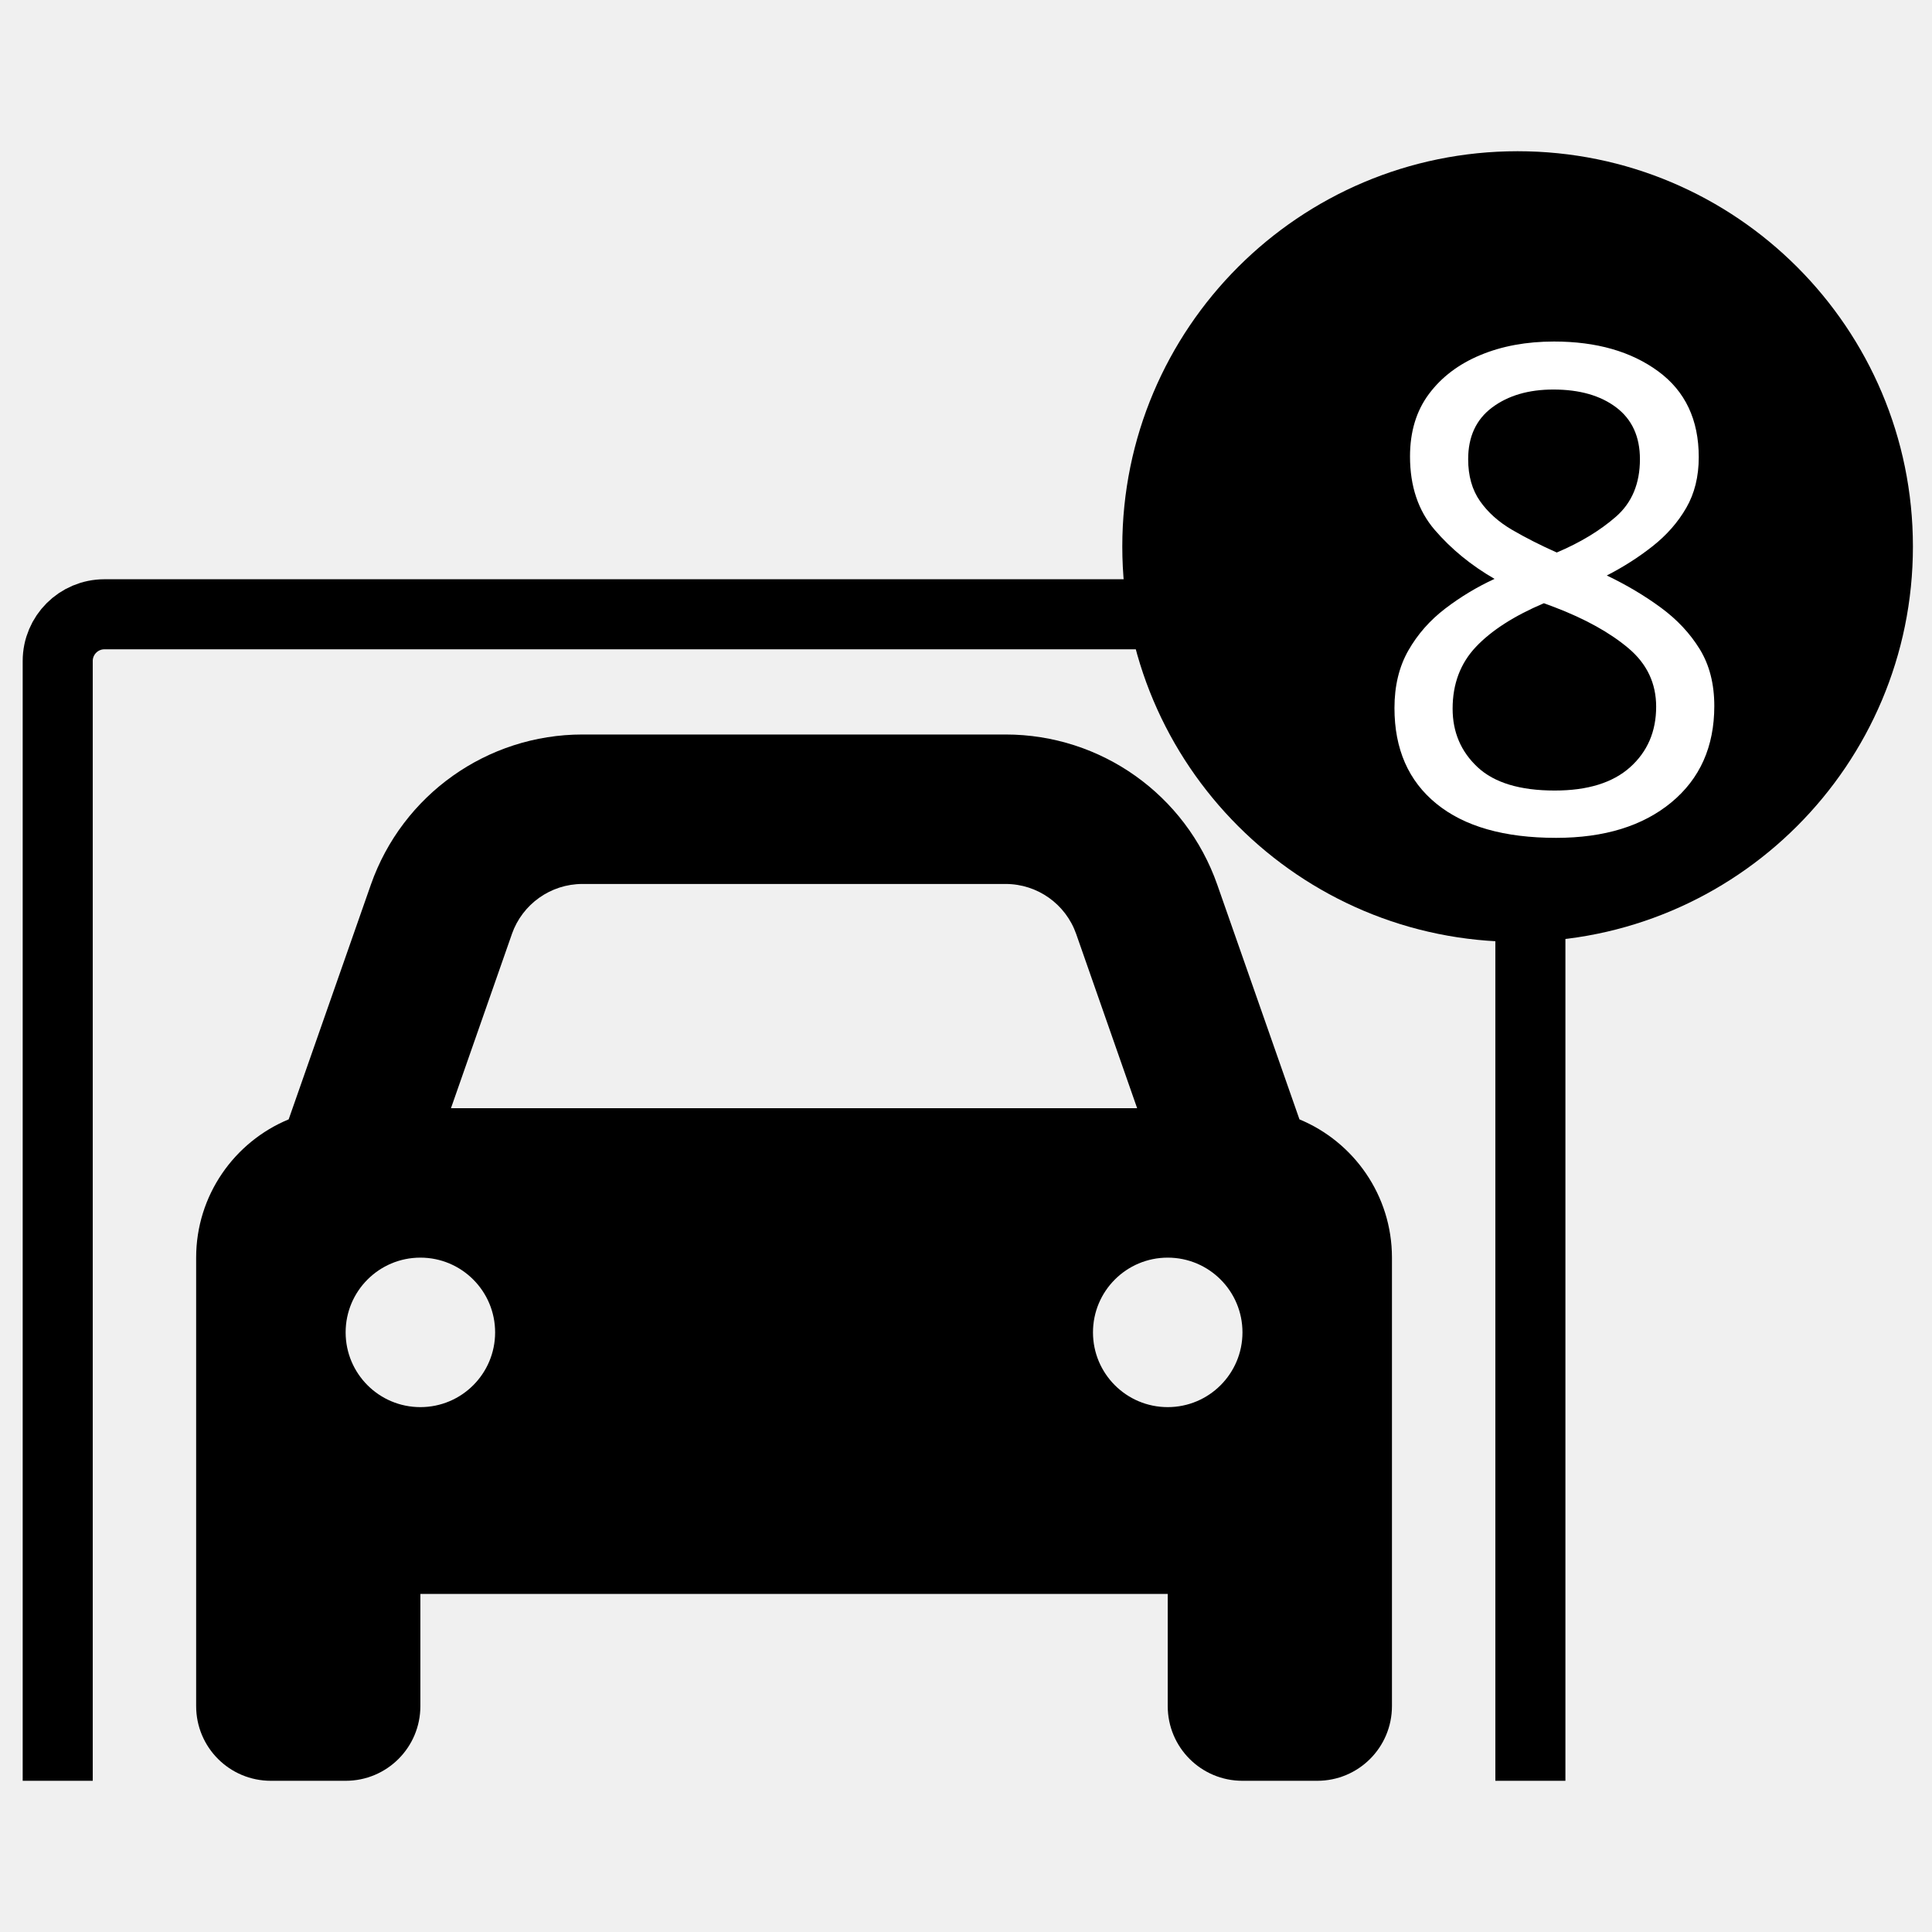
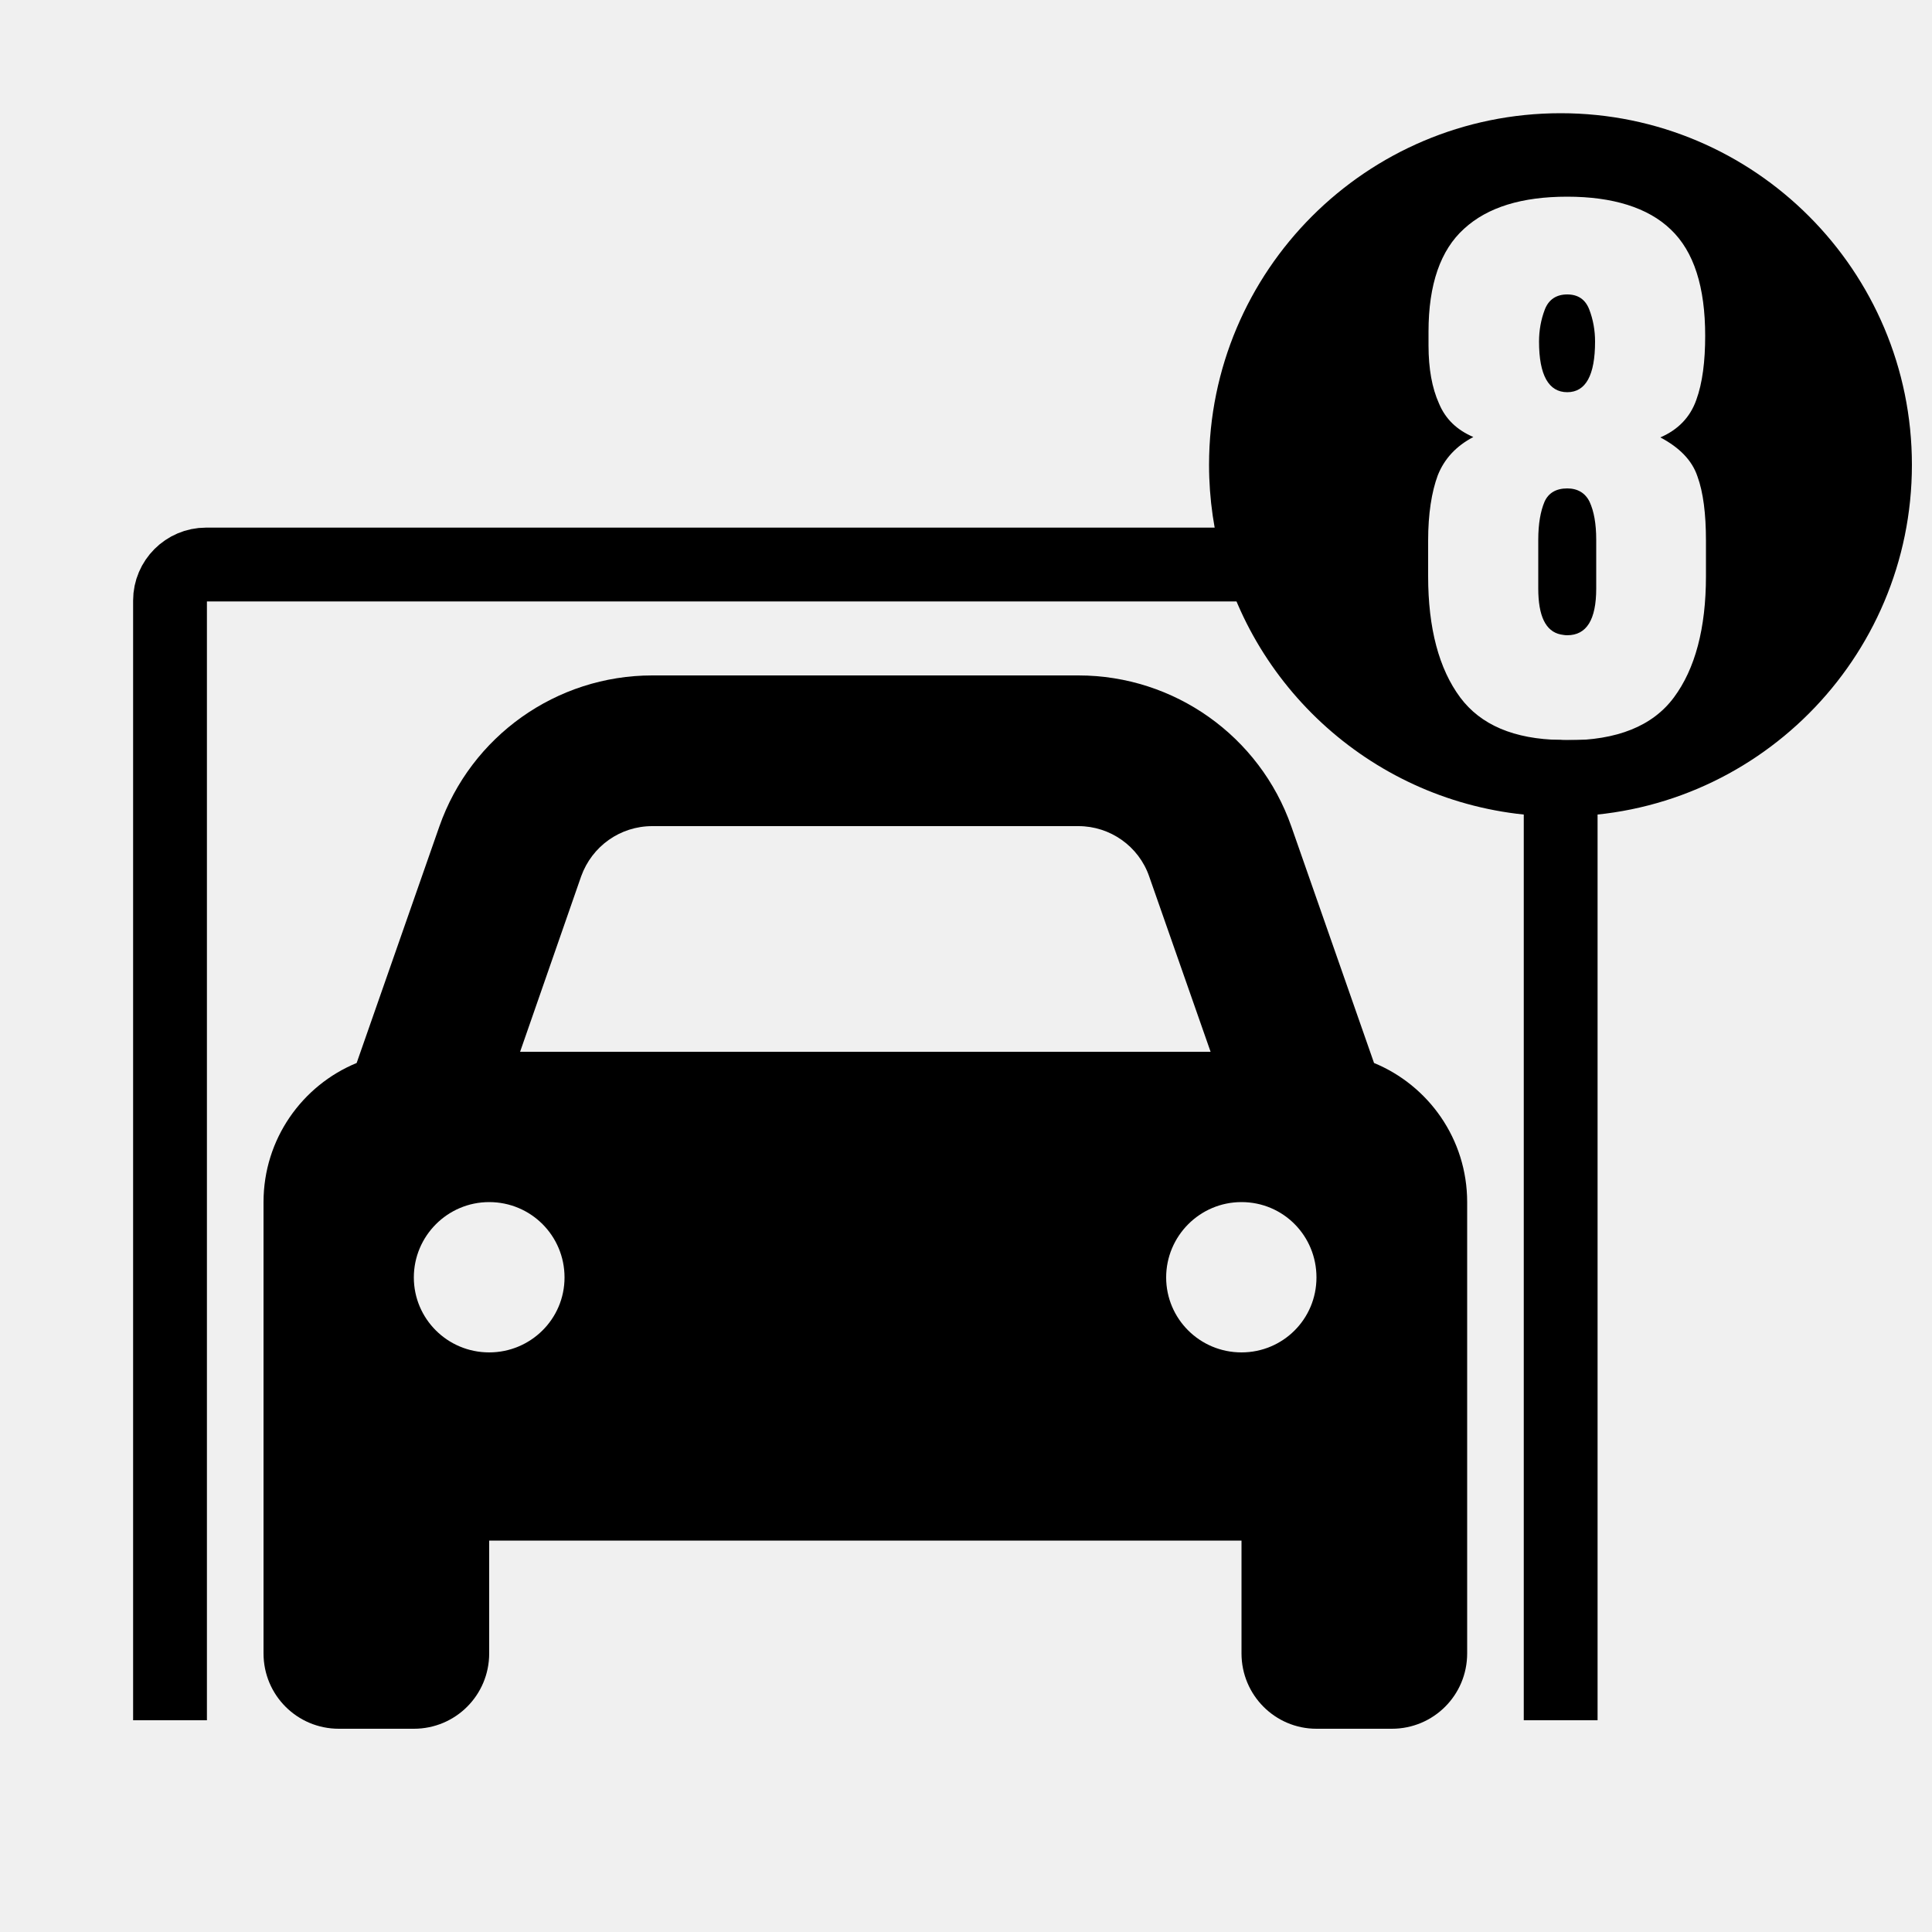
- <svg xmlns="http://www.w3.org/2000/svg" id="Layer_1" data-name="Layer 1" viewBox="0 0 800 800">
+ <svg xmlns="http://www.w3.org/2000/svg" id="Layer_1" data-name="Layer 1" viewBox="0 0 50 50">
  <defs>
    <style>
      .cls-1 {
-         fill: #fff;
-         font-family: Anton-Regular, Anton;
-         font-size: 280px;
-       }
- 
-       .cls-2 {
        fill: none;
        stroke: #000;
        stroke-miterlimit: 10;
-         stroke-width: 29.01px;
+         stroke-width: 1.91px;
      }
    </style>
  </defs>
-   <g>
-     <circle cx="628.41" cy="226.31" r="163.69" />
-     <g>
-       <path d="m211.98,386.73l-25.24,72.14h284.12l-25.24-72.14c-4.35-12.38-16.05-20.7-29.21-20.7h-175.23c-13.15,0-24.85,8.32-29.21,20.7Zm-92.45,76.78l34.04-97.19c13.06-37.23,48.16-62.18,87.62-62.18h175.23c39.46,0,74.56,24.95,87.62,62.18l34.04,97.19c22.44,9.28,38.3,31.43,38.3,57.25v185.68c0,17.12-13.83,30.95-30.95,30.95h-30.95c-17.12,0-30.95-13.83-30.95-30.95v-46.42H174.07v46.42c0,17.12-13.83,30.95-30.95,30.95h-30.95c-17.12,0-30.95-13.83-30.95-30.95v-185.68c0-25.82,15.86-47.97,38.3-57.25Zm85.49,88.2c0-17.09-13.85-30.95-30.95-30.95s-30.95,13.85-30.95,30.95,13.85,30.95,30.95,30.95,30.95-13.85,30.95-30.95Zm278.51,30.95c17.09,0,30.95-13.85,30.95-30.95s-13.85-30.95-30.95-30.95-30.95,13.85-30.95,30.95,13.85,30.95,30.95,30.95Z" />
-       <path class="cls-2" d="m633.7,737.38v-463.68c0-10.68-8.66-19.34-19.34-19.34H43.24c-10.68,0-19.34,8.66-19.34,19.34v463.68" />
-     </g>
-   </g>
-   <text class="cls-1" transform="translate(563.7 344.14)">
-     <tspan x="0" y="0">8</tspan>
-   </text>
+   <path d="m35.56,27.51l-2.14-6.12c-.82-2.34-3.03-3.91-5.51-3.91h-11.03c-2.48,0-4.69,1.57-5.51,3.91l-2.14,6.12c-1.41.58-2.41,1.97-2.41,3.6v11.68c0,1.08.87,1.95,1.95,1.95h1.94c1.08,0,1.95-.87,1.95-1.95v-2.92h19.47v2.92c0,1.08.87,1.95,1.94,1.95h1.95c1.08,0,1.95-.87,1.95-1.95v-11.68c0-1.63-1-3.02-2.41-3.6Zm-20.52-4.83c.28-.78,1.01-1.3,1.84-1.3h11.03c.82,0,1.56.52,1.83,1.3l1.59,4.54H13.46l1.58-4.54Zm-2.38,12.32c-1.08,0-1.95-.87-1.95-1.94s.87-1.95,1.95-1.95,1.95.87,1.95,1.95-.88,1.94-1.95,1.94Zm19.47,0c-1.08,0-1.95-.87-1.95-1.94s.87-1.95,1.95-1.95,1.94.87,1.94,1.95-.87,1.94-1.94,1.94Z" />
+   <polyline class="cls-1" points="40.39 44.52 40.39 21.13 40.39 19.15" />
+   <path class="cls-1" d="m36.96,14.61H5.33c-.51,0-.93.42-.93.93v28.98" />
+   <path d="m39.83,8.84c0-.29.05-.57.15-.83.1-.26.3-.39.58-.39s.47.13.57.39c.1.26.15.54.15.83,0,.87-.24,1.31-.72,1.31s-.73-.44-.73-1.31Z" />
+   <path d="m41.14,12.99c.11.24.17.56.17.98v1.26c0,.81-.25,1.21-.75,1.21-.06,0-.11-.01-.17-.02-.39-.08-.58-.48-.58-1.19v-1.26c0-.42.06-.74.16-.98.1-.23.3-.35.59-.35.27,0,.47.12.58.35Z" />
+   <path d="m40.39,2.93c-5.03,0-9.1,4.08-9.1,9.1,0,.89.13,1.76.37,2.58,1.11,3.77,4.6,6.52,8.73,6.52,5.02,0,9.09-4.08,9.09-9.1s-4.07-9.1-9.09-9.1Zm3.76,11.98c0,1.35-.28,2.4-.83,3.14s-1.47,1.11-2.76,1.11c-.06,0-.12,0-.17-.01-1.21-.02-2.07-.39-2.6-1.1-.55-.74-.83-1.79-.83-3.14v-.92c0-.69.09-1.26.25-1.69.17-.43.48-.76.92-.99-.42-.18-.72-.46-.89-.87-.18-.4-.27-.9-.27-1.5v-.36c0-1.22.31-2.11.92-2.66.61-.56,1.5-.83,2.67-.83s2.09.28,2.68.85c.6.57.89,1.49.89,2.75,0,.66-.07,1.22-.23,1.66-.16.45-.47.77-.93.97.49.26.82.59.96,1.01.15.41.22.97.22,1.66v.92Z" />
</svg>
